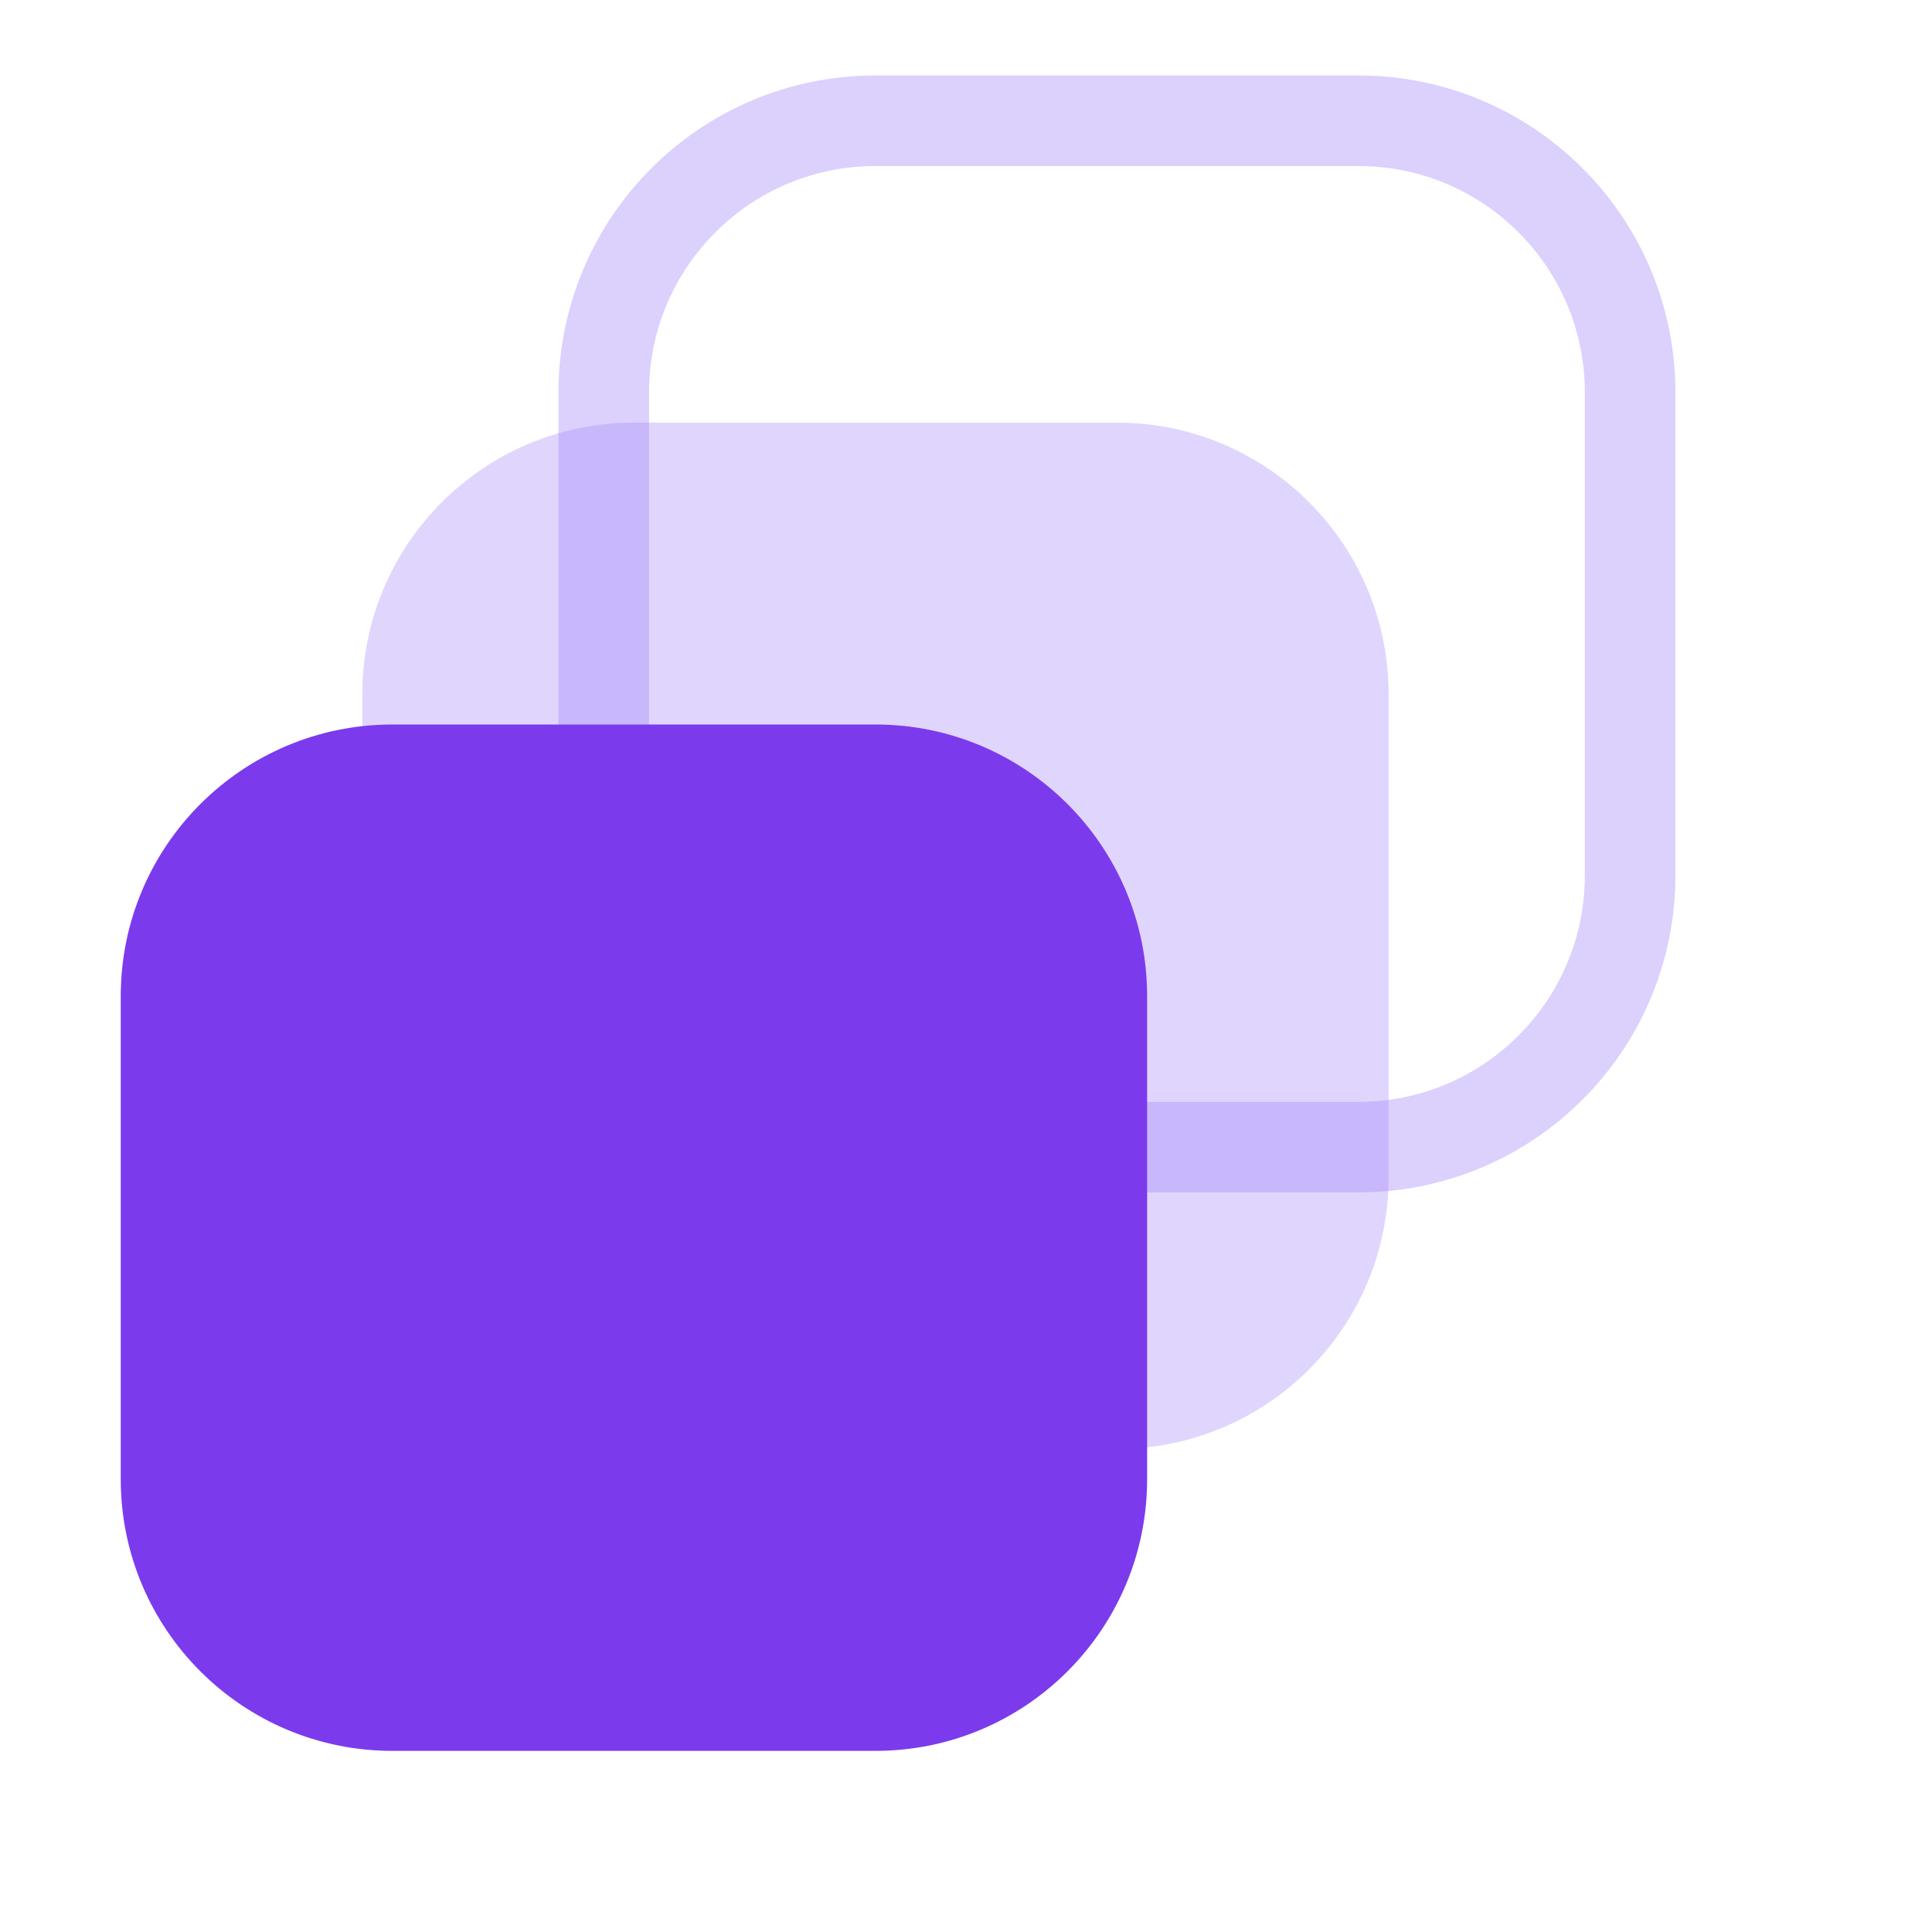
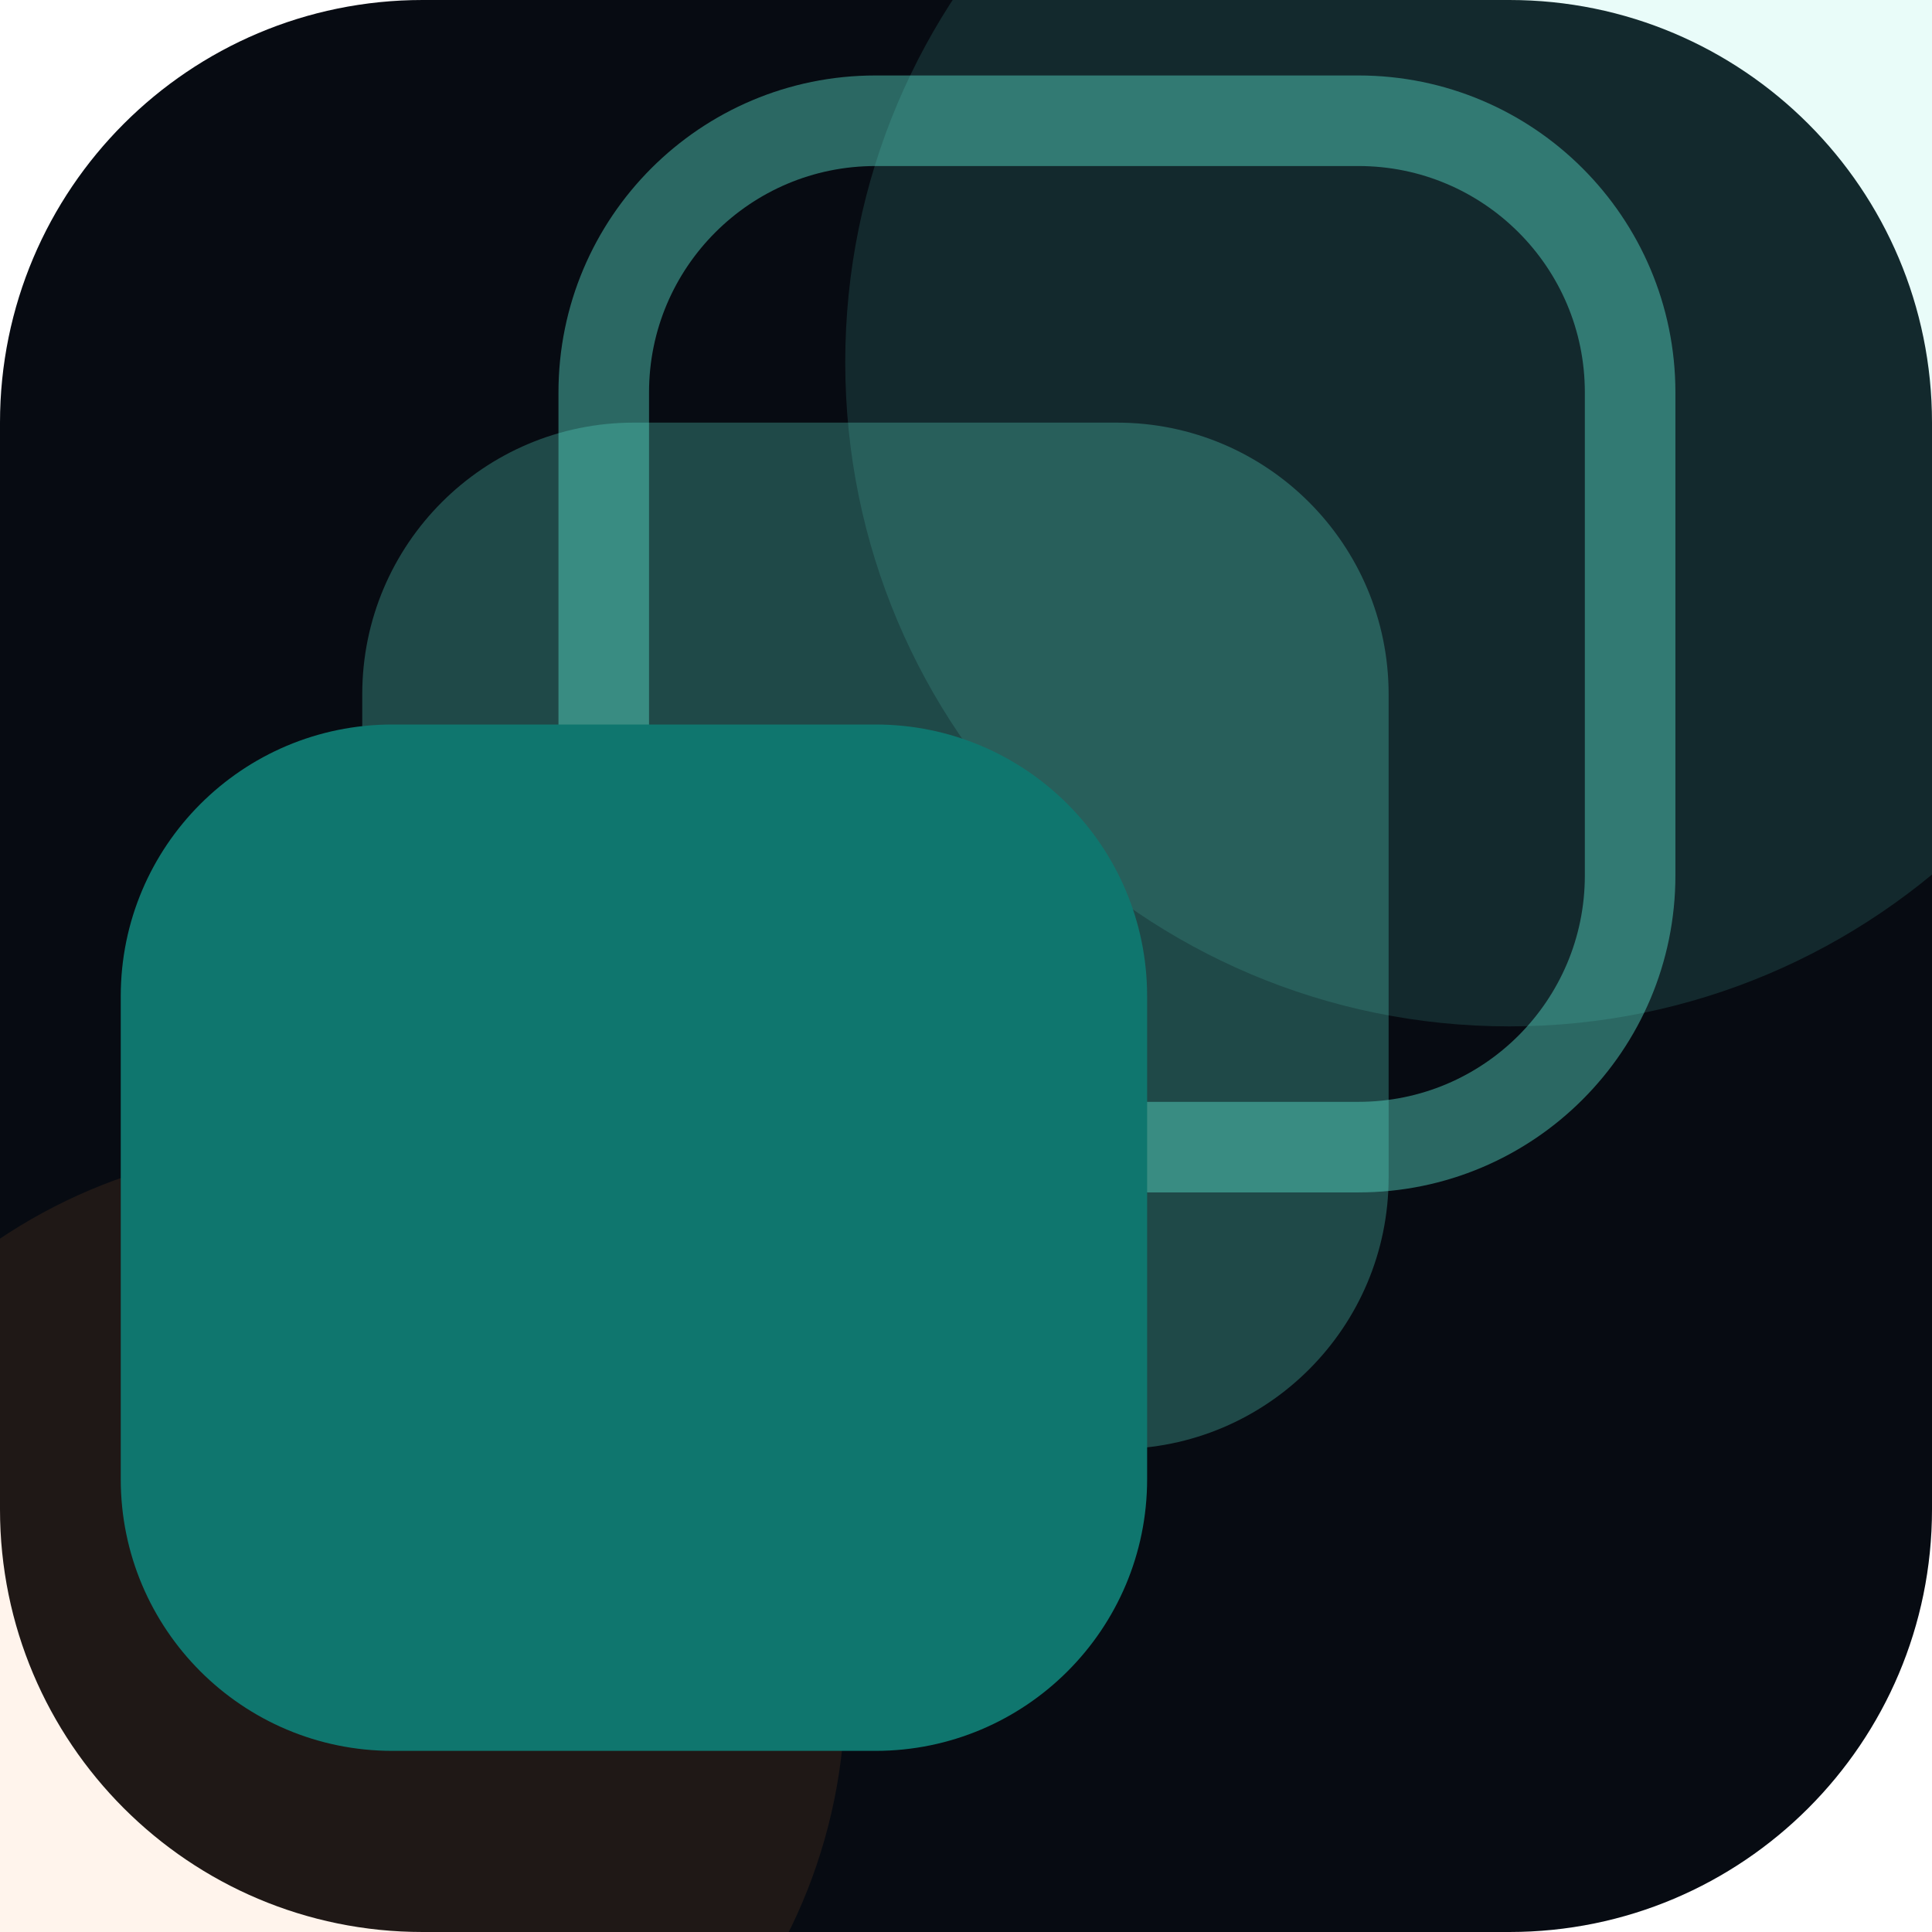
- <svg xmlns="http://www.w3.org/2000/svg" viewBox="0 0 64 64">
-   <rect x="20" y="4" width="34" height="34" rx="9" fill="none" stroke="#a78bfa" stroke-opacity="0.4" stroke-width="3" />
-   <rect x="12" y="14" width="34" height="34" rx="9" fill="#a78bfa" fill-opacity="0.35" />
-   <rect x="4" y="24" width="34" height="34" rx="9" fill="#7c3aed" />
+ <svg xmlns="http://www.w3.org/2000/svg" viewBox="0 0 64 64" width="64" height="64">
+   <rect width="64" height="64" rx="14" fill="#070b12" />
+   <circle cx="50" cy="12" r="22" fill="#5eead4" opacity=".14" />
+   <circle cx="10" cy="56" r="18" fill="#fb923c" opacity=".10" />
+   <rect x="20" y="4" width="34" height="34" rx="9" fill="none" stroke="#5eead4" stroke-opacity=".42" stroke-width="3" />
+   <rect x="12" y="14" width="34" height="34" rx="9" fill="#5eead4" fill-opacity=".28" />
+   <rect x="4" y="24" width="34" height="34" rx="9" fill="#0f766e" />
</svg>
